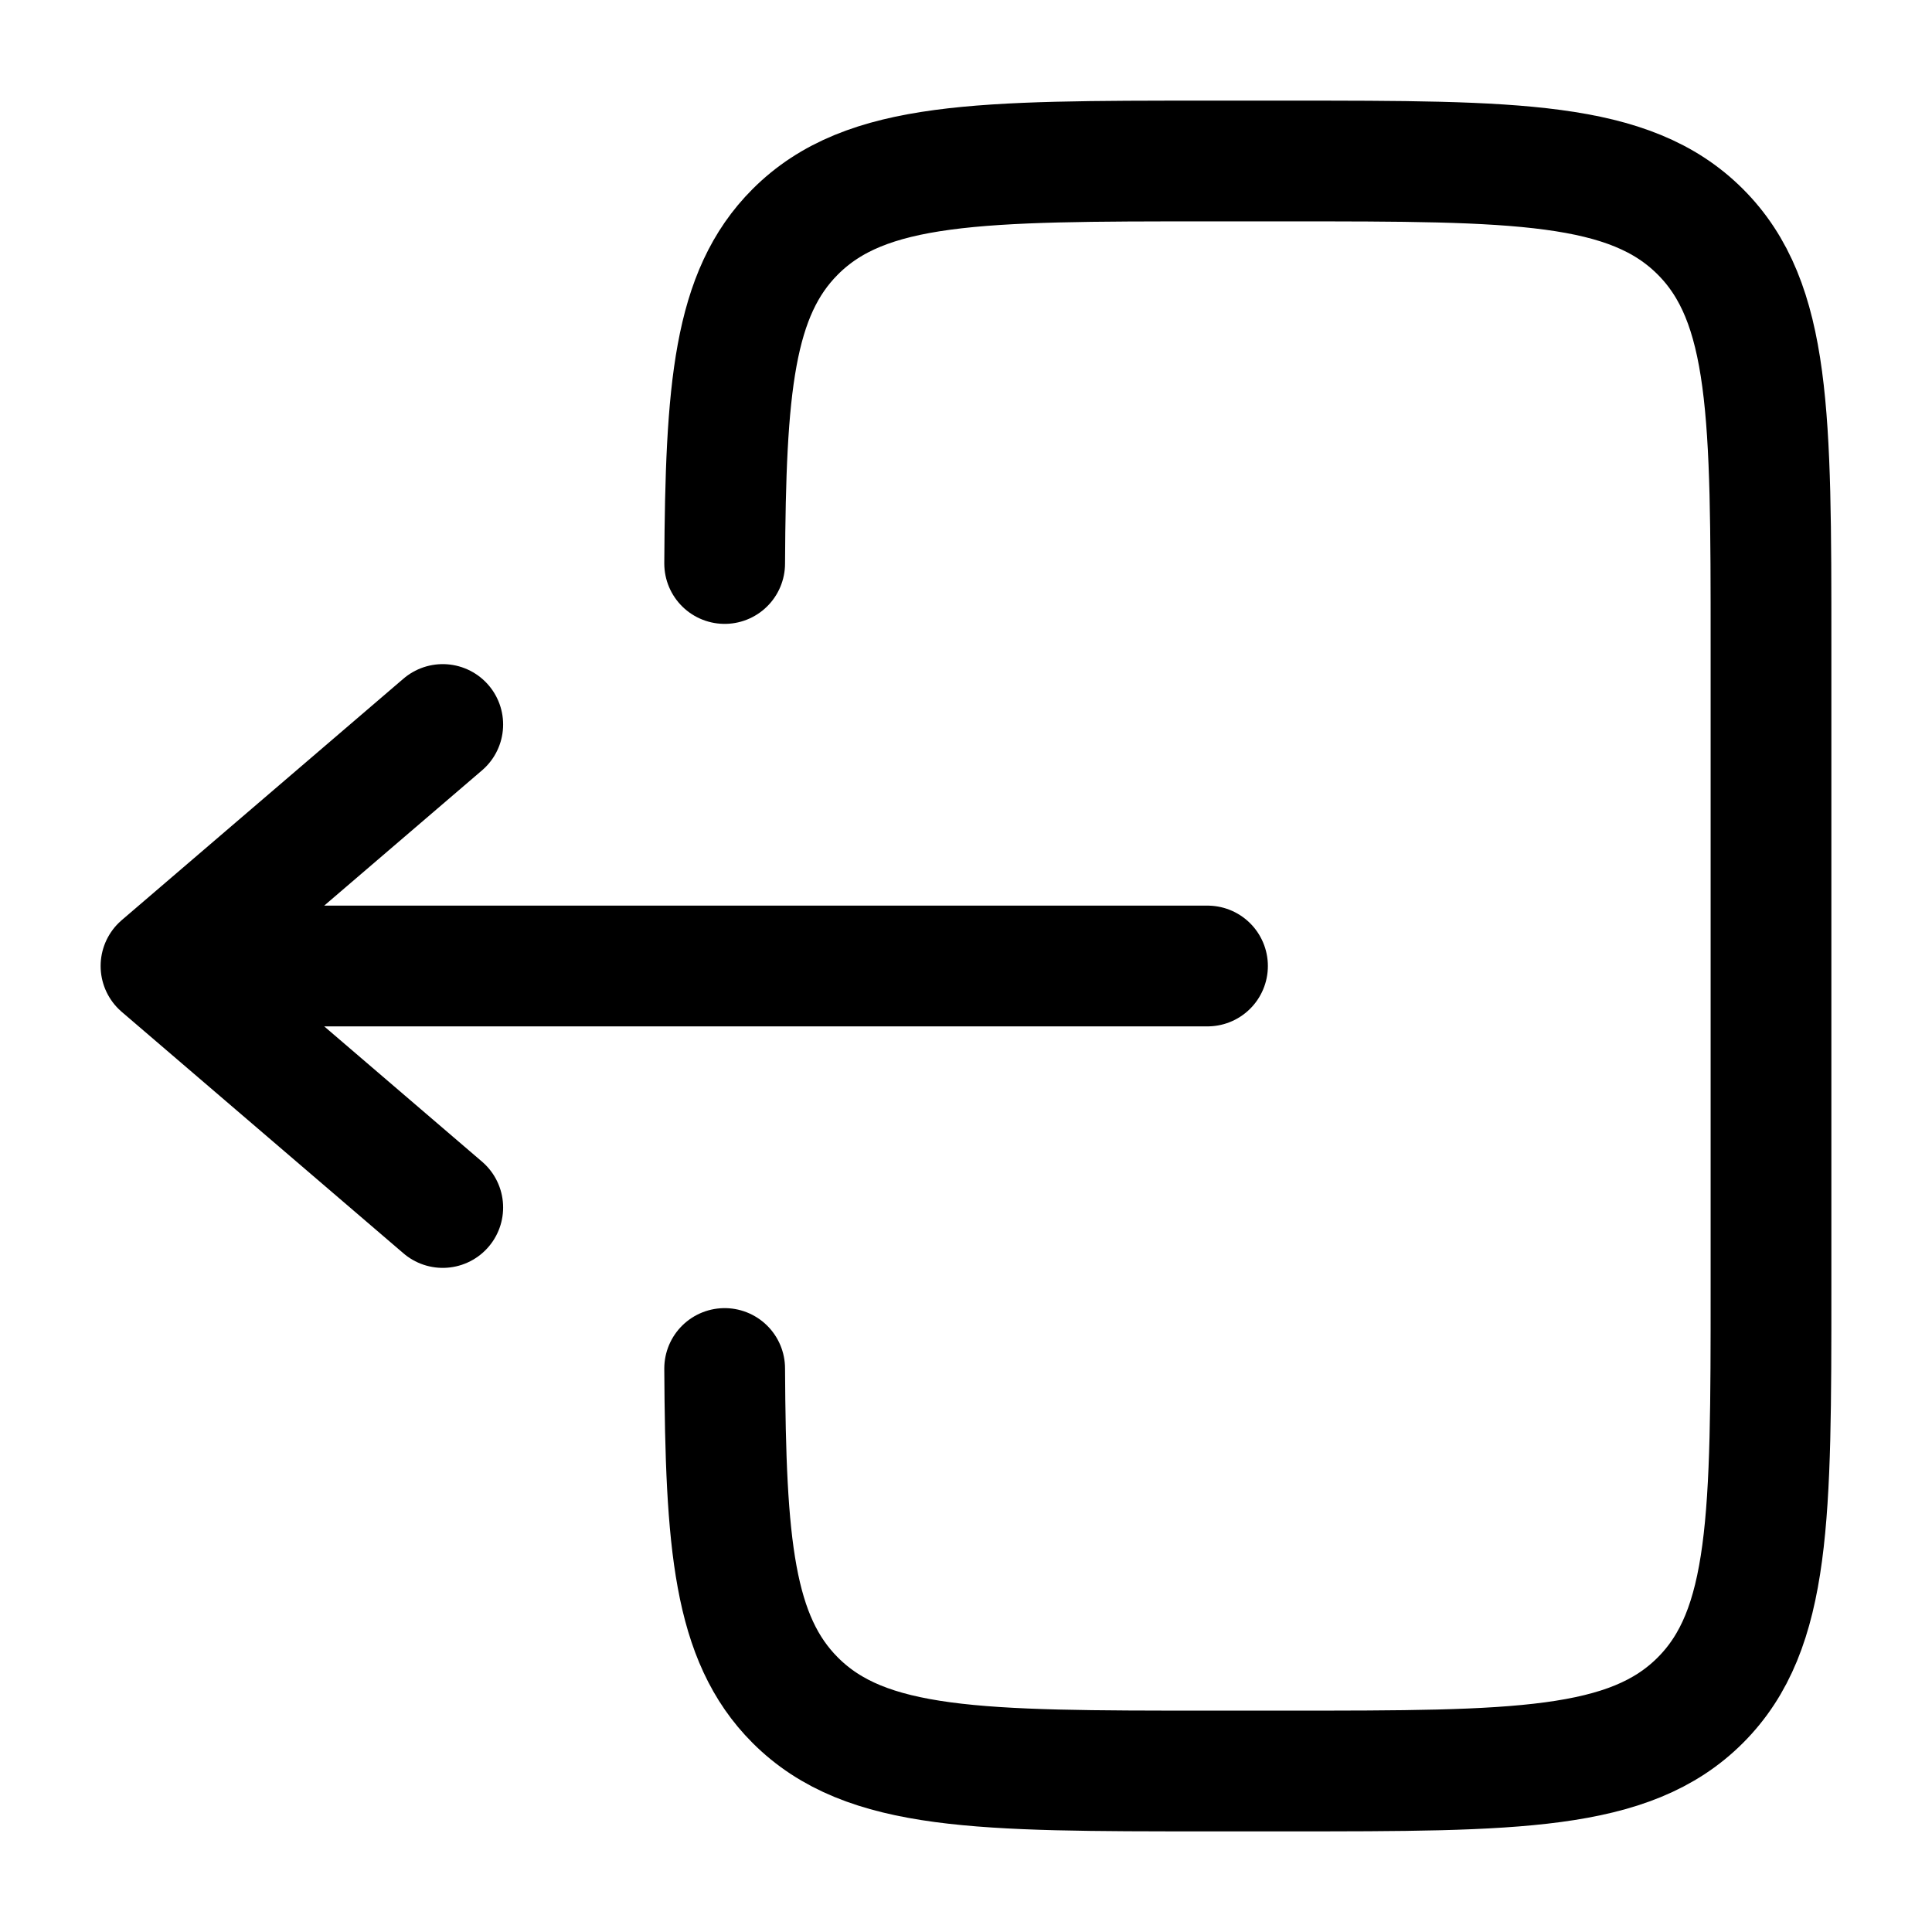
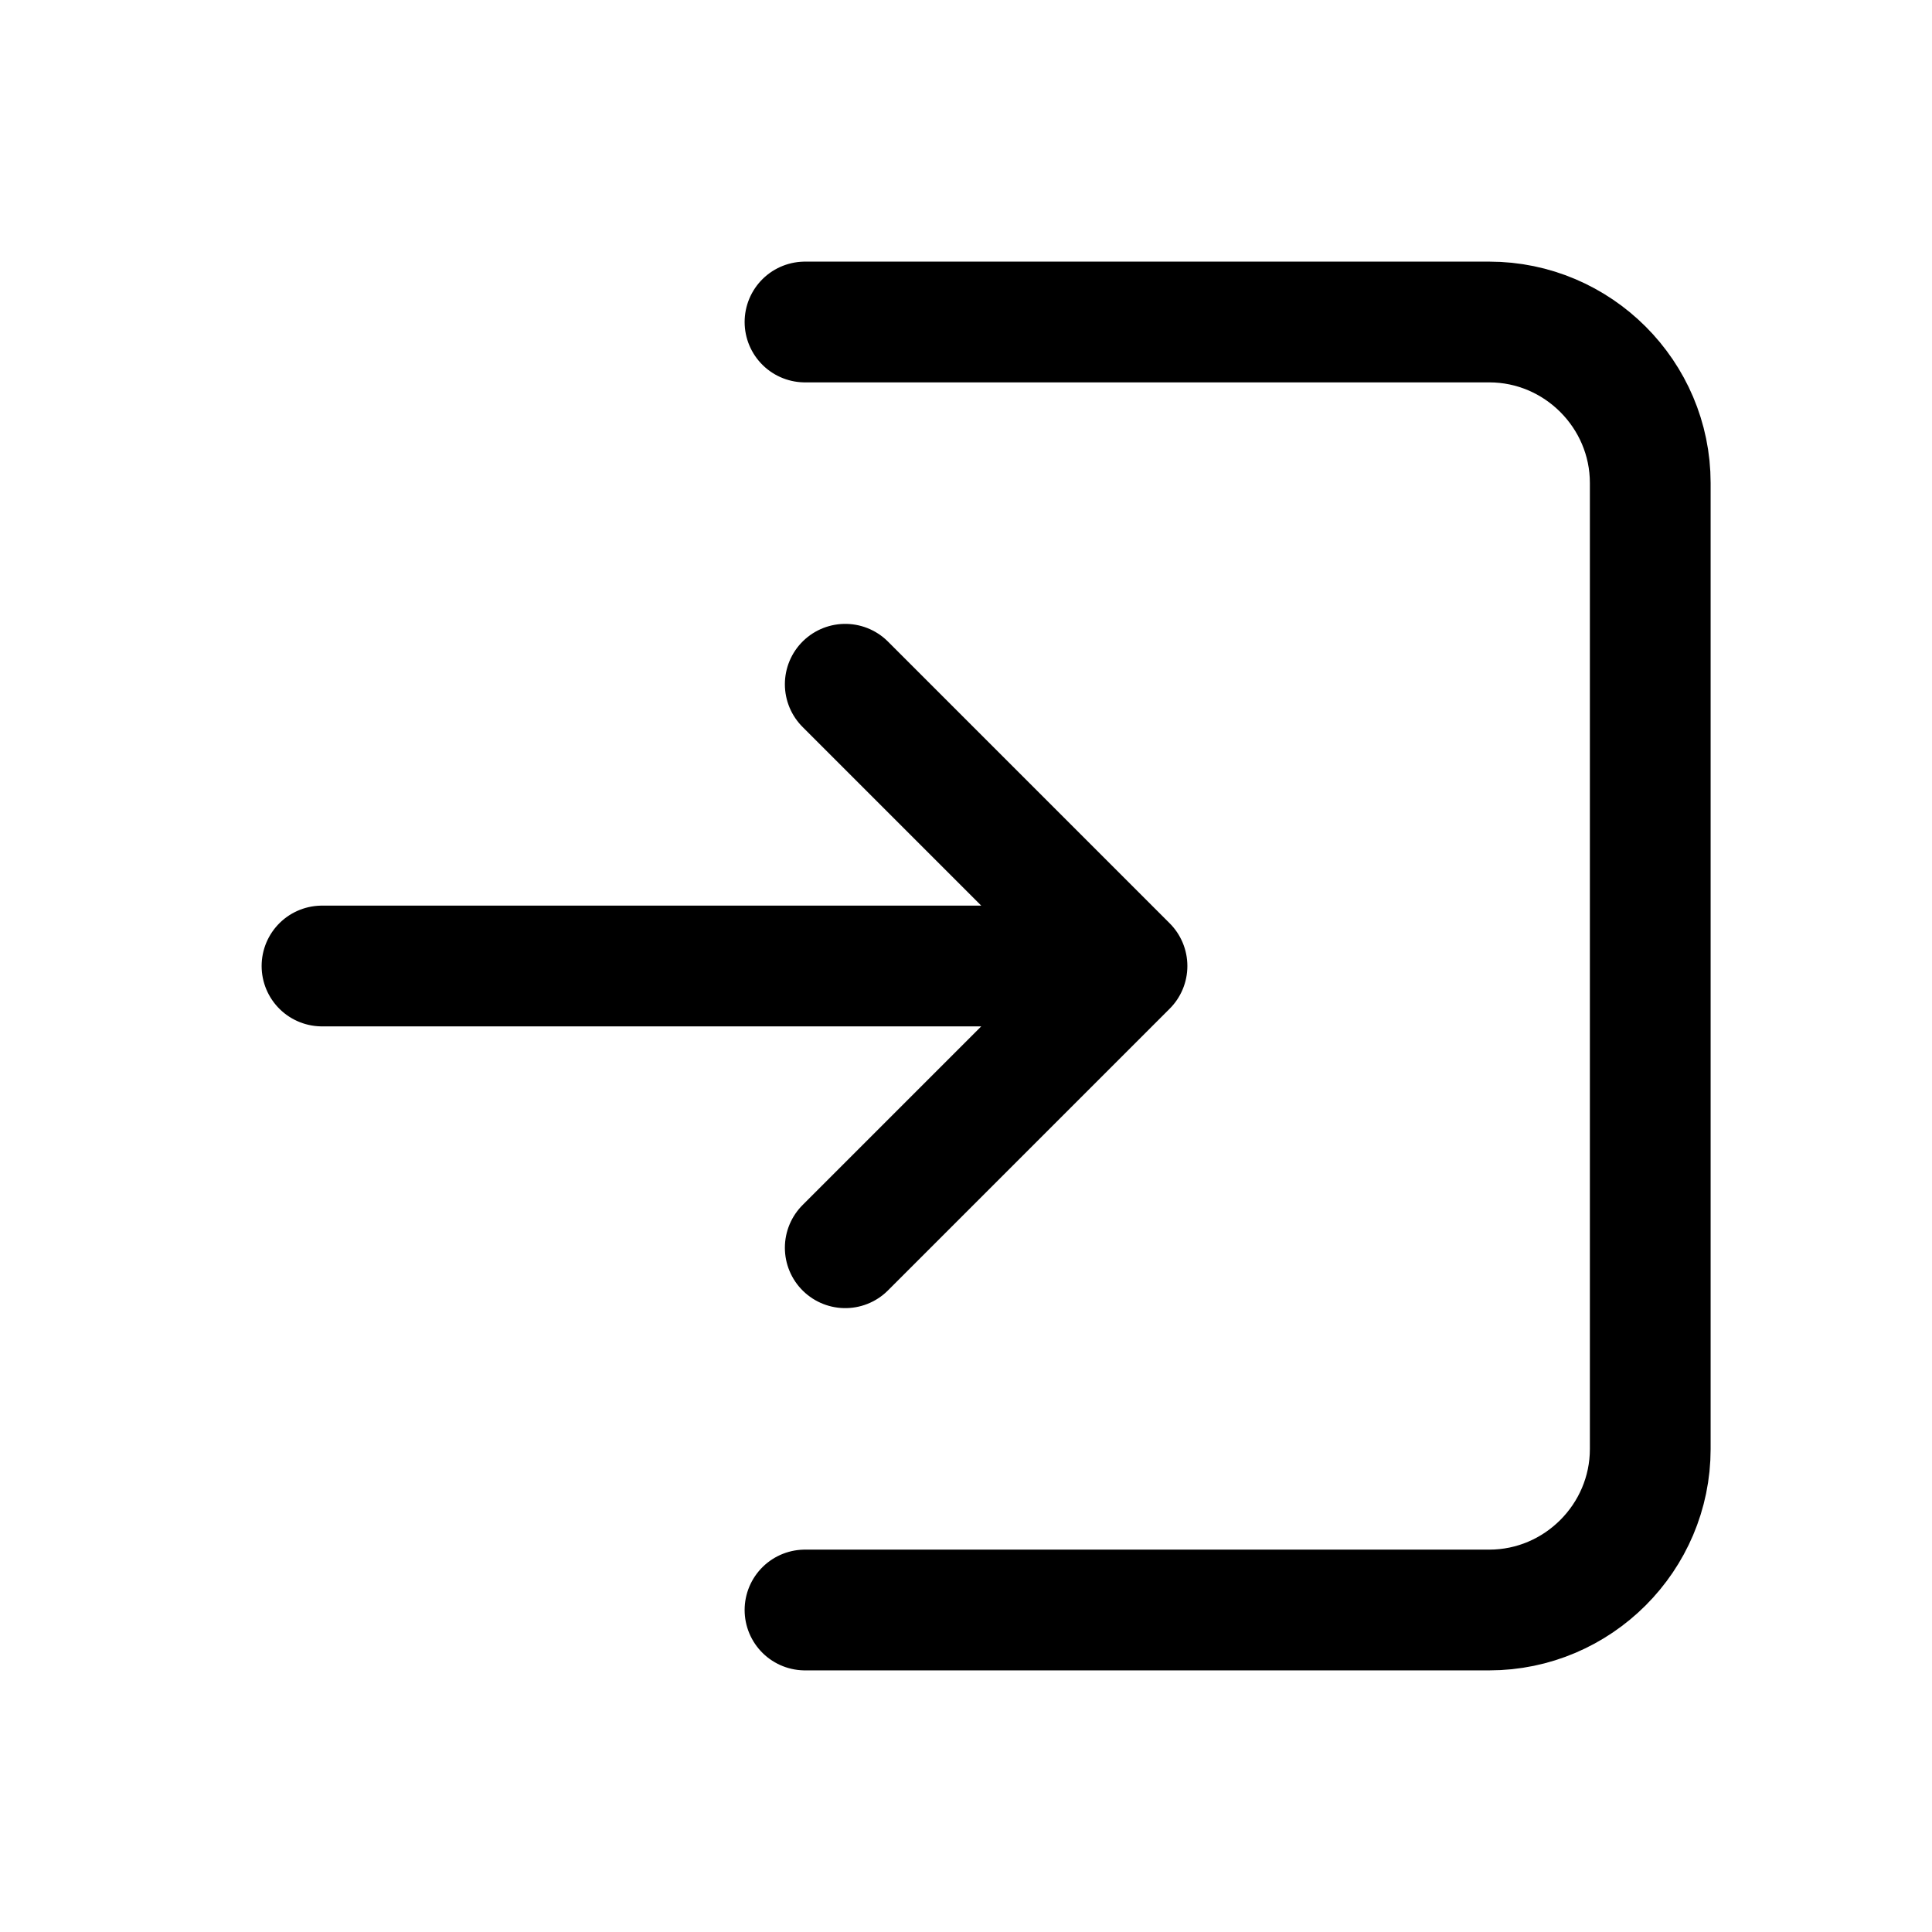
<svg xmlns="http://www.w3.org/2000/svg" viewBox="0 0 24 24">
  <g fill="none" stroke="currentColor" stroke-linecap="round" stroke-width="1.5">
-     <path d="M9.002 7C9.014 4.825 9.111 3.647 9.879 2.879C10.758 2 12.172 2 15 2L16 2C18.829 2 20.243 2 21.122 2.879C22 3.757 22 5.172 22 8L22 16C22 18.828 22 20.243 21.122 21.121C20.243 22 18.829 22 16 22H15C12.172 22 10.758 22 9.879 21.121C9.111 20.353 9.014 19.175 9.002 17" />
-     <path stroke-linejoin="round" d="M15 12L2 12M5.5 15L2 12L5.5 9" />
+     <path d="M10 4h8.5C19.6 4 20.5 4.9 20.5 6v12c0 1.1-.9 2-2 2H10" />
+     <path stroke-linejoin="round" d="M4 12h10M10.5 8.5L14 12l-3.5 3.5" />
  </g>
</svg>
